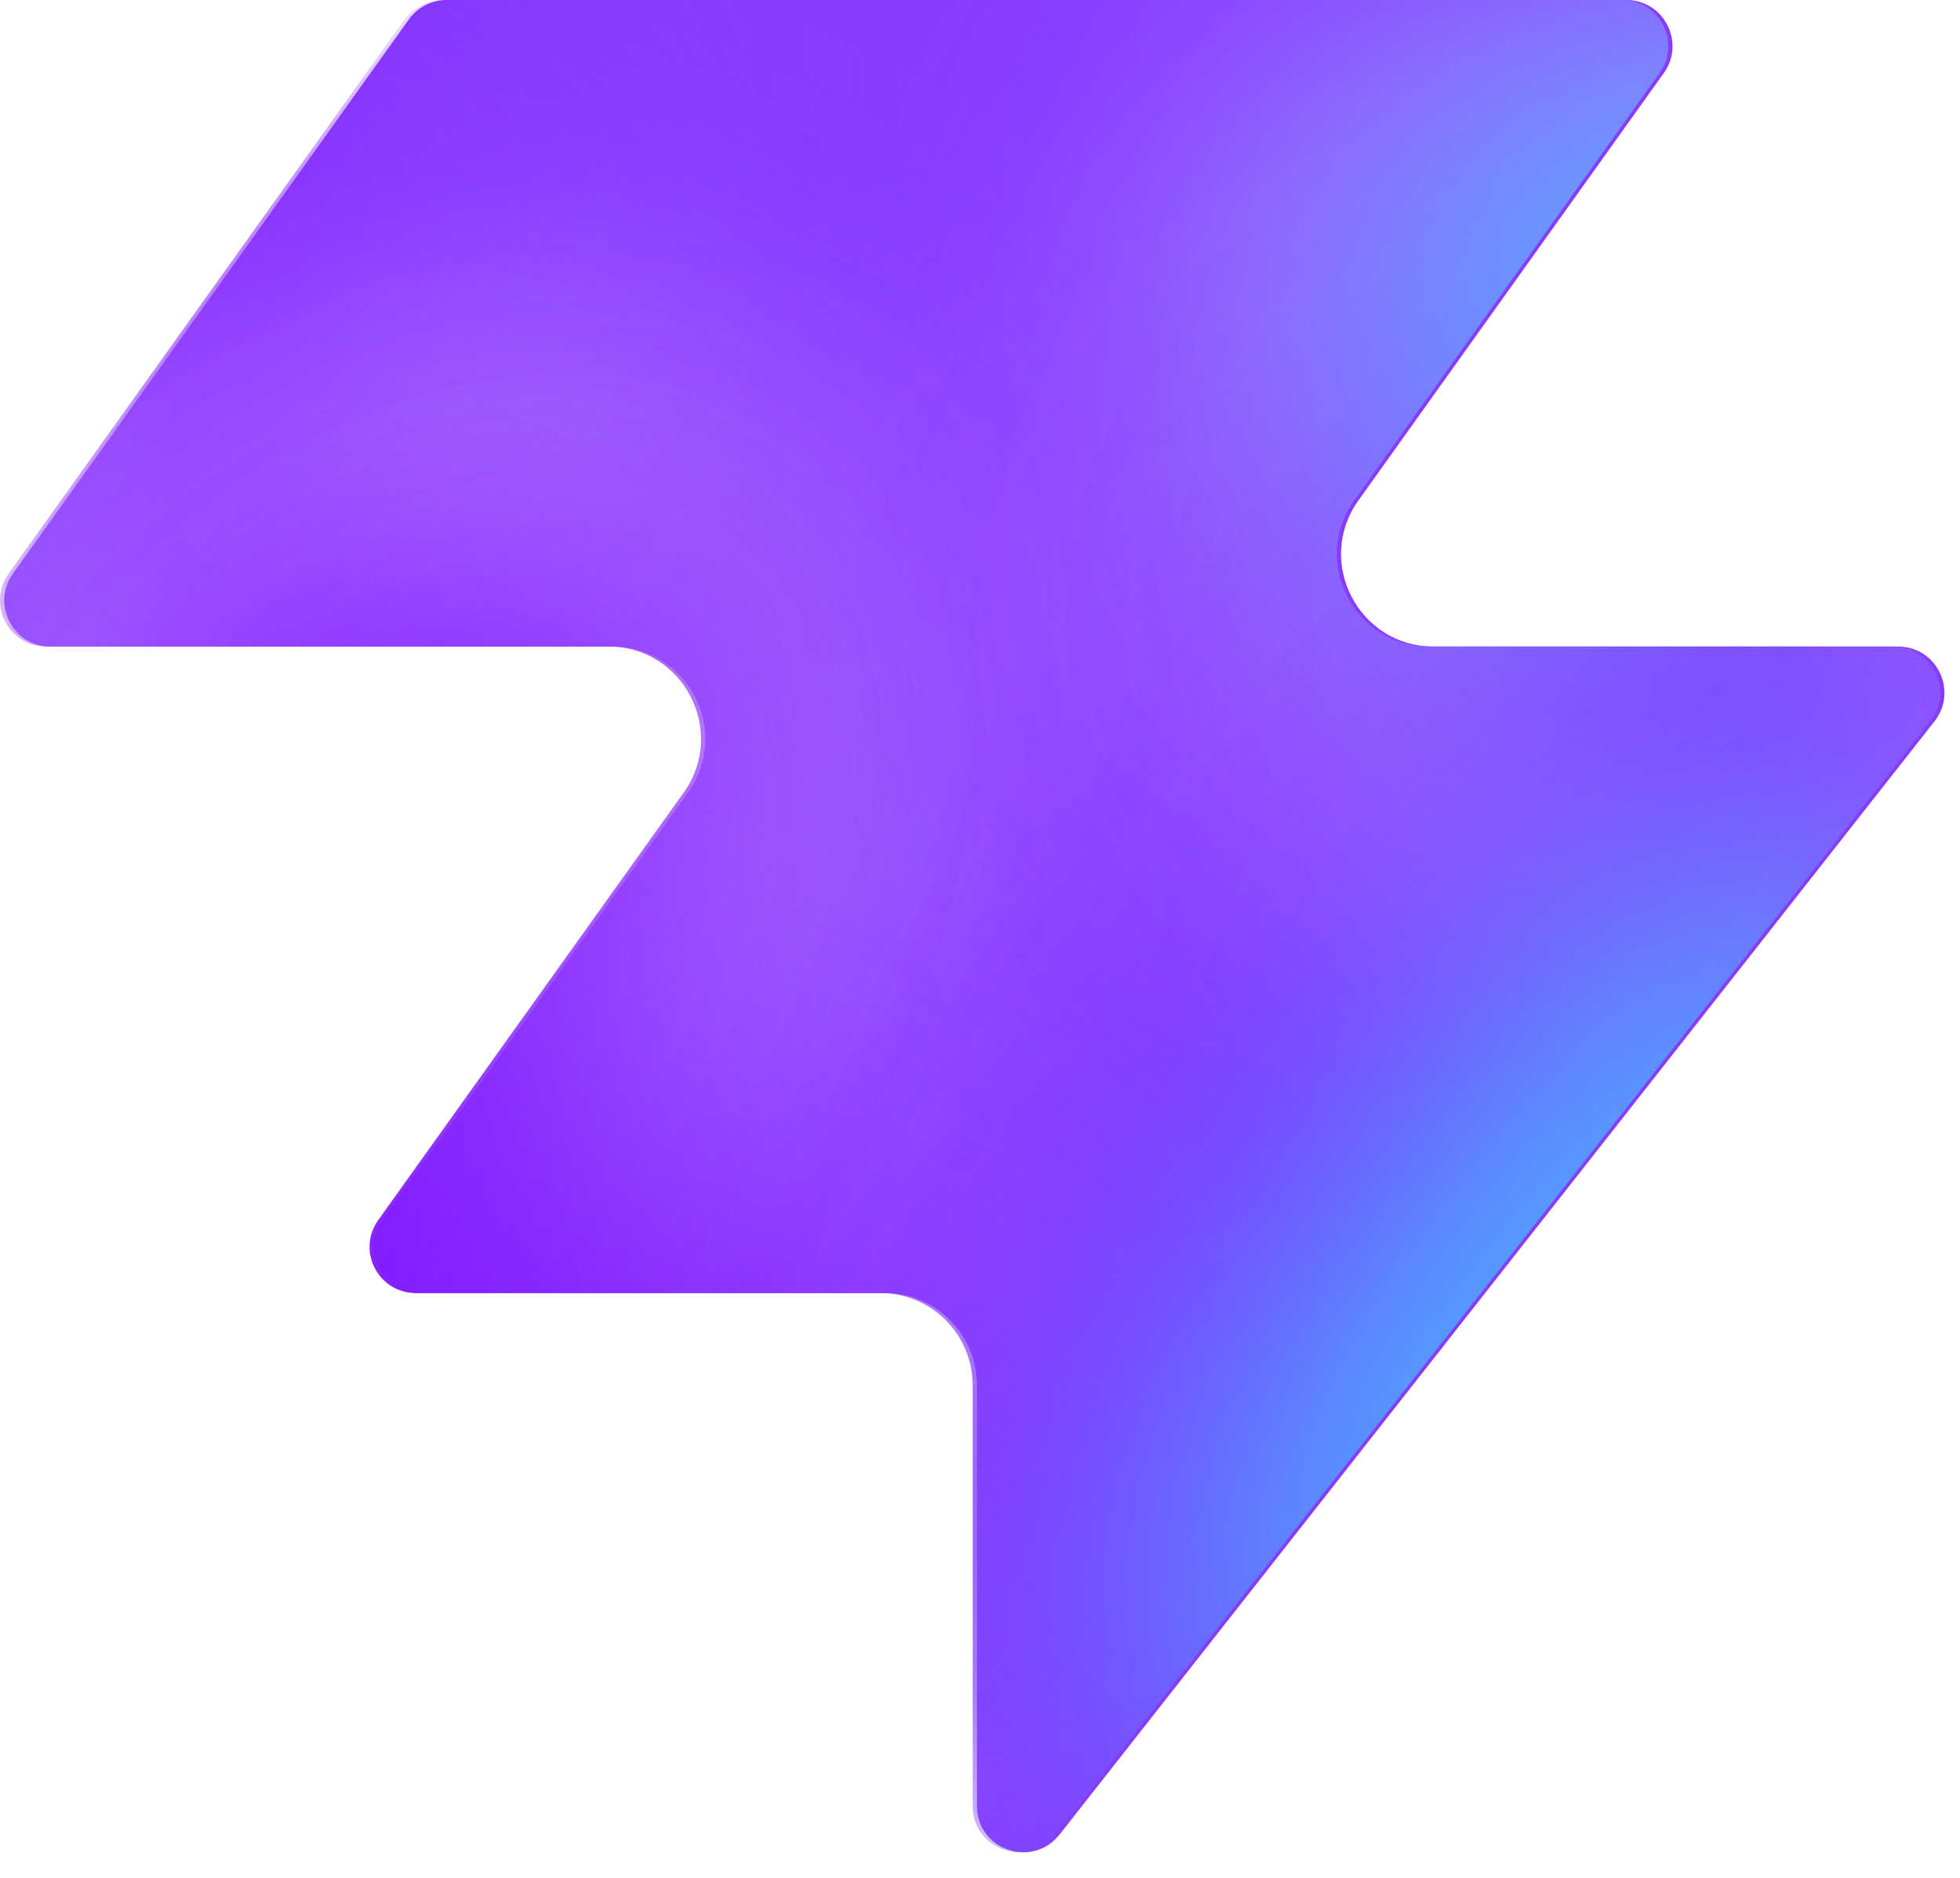
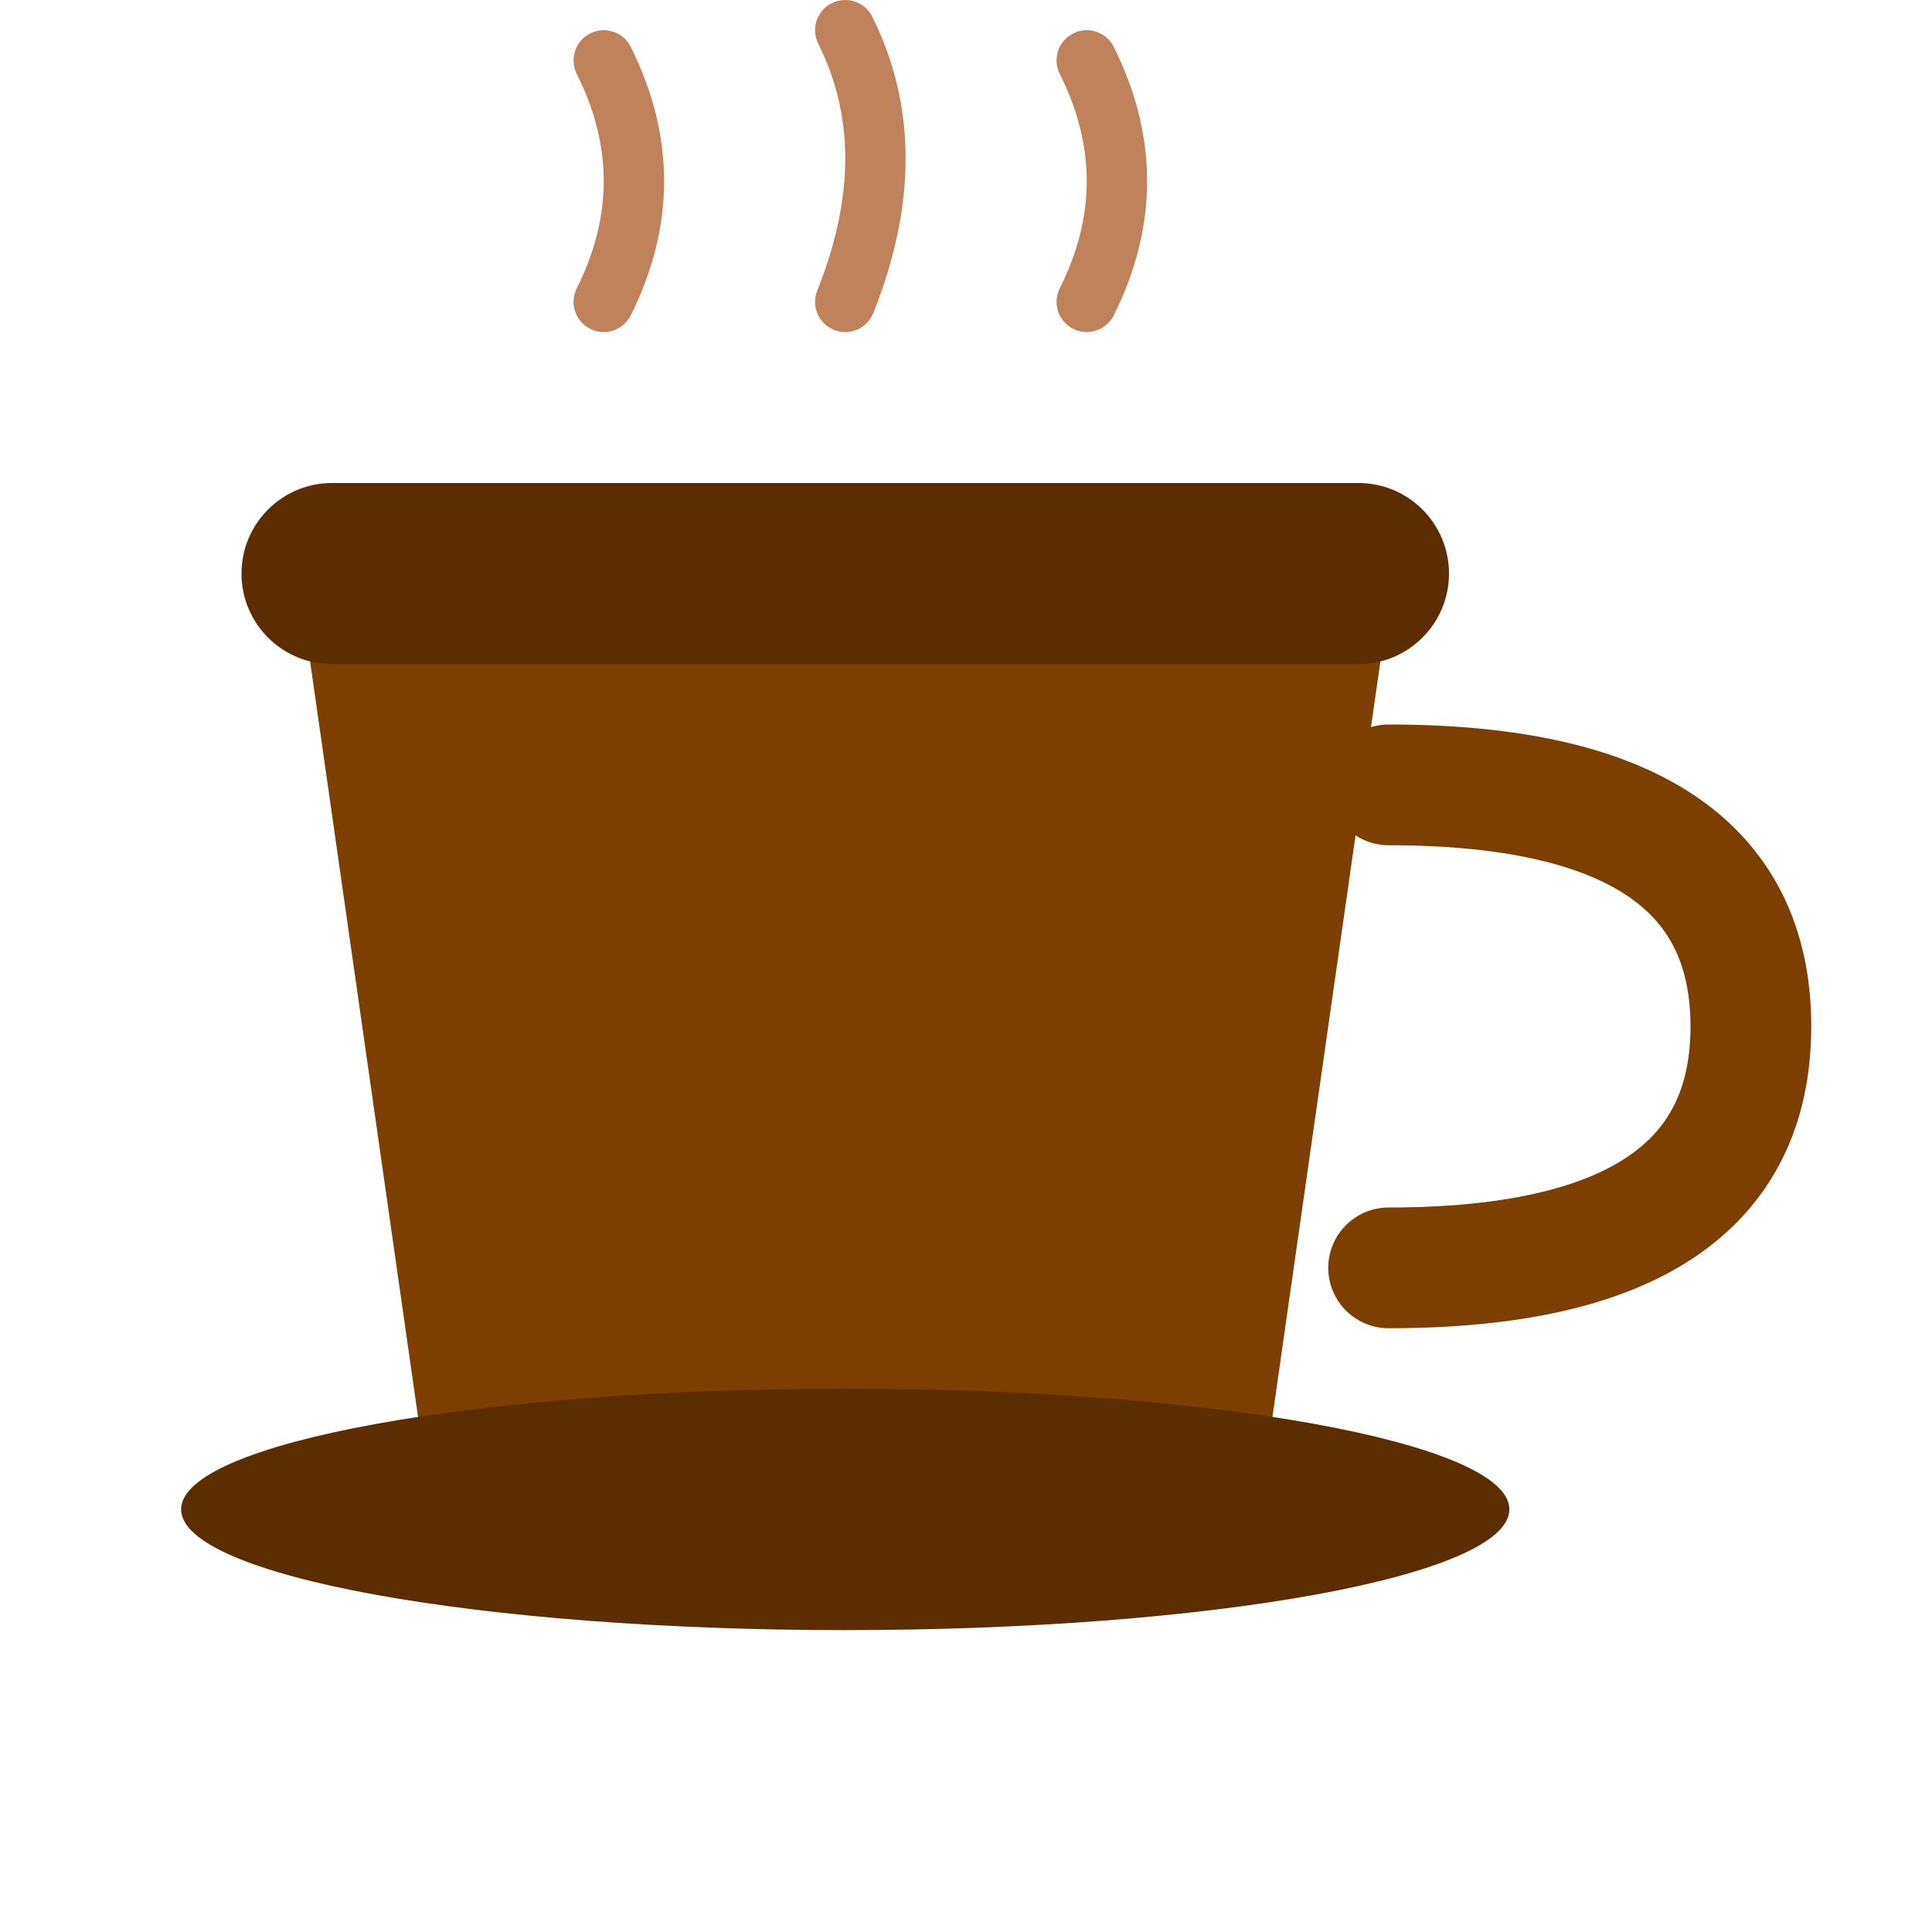
- <svg xmlns="http://www.w3.org/2000/svg" width="48" height="46" fill="none" viewBox="0 0 48 46">
-   <path fill="#863bff" d="M25.946 44.938c-.664.845-2.021.375-2.021-.698V33.937a2.26 2.26 0 0 0-2.262-2.262H10.287c-.92 0-1.456-1.04-.92-1.788l7.48-10.471c1.07-1.497 0-3.578-1.842-3.578H1.237c-.92 0-1.456-1.04-.92-1.788L10.013.474c.214-.297.556-.474.92-.474h28.894c.92 0 1.456 1.04.92 1.788l-7.48 10.471c-1.07 1.498 0 3.579 1.842 3.579h11.377c.943 0 1.473 1.088.89 1.83L25.947 44.94z" style="fill:#863bff;fill:color(display-p3 .525 .23 1);fill-opacity:1" />
-   <mask id="a" width="48" height="46" x="0" y="0" maskUnits="userSpaceOnUse" style="mask-type:alpha">
-     <path fill="#000" d="M25.842 44.938c-.664.844-2.021.375-2.021-.698V33.937a2.26 2.26 0 0 0-2.262-2.262H10.183c-.92 0-1.456-1.04-.92-1.788l7.48-10.471c1.07-1.498 0-3.579-1.842-3.579H1.133c-.92 0-1.456-1.04-.92-1.787L9.91.473c.214-.297.556-.474.92-.474h28.894c.92 0 1.456 1.04.92 1.788l-7.48 10.471c-1.07 1.498 0 3.578 1.842 3.578h11.377c.943 0 1.473 1.088.89 1.832L25.843 44.94z" style="fill:#000;fill-opacity:1" />
-   </mask>
-   <g mask="url(#a)">
-     <g filter="url(#b)">
-       <ellipse cx="5.508" cy="14.704" fill="#ede6ff" rx="5.508" ry="14.704" style="fill:#ede6ff;fill:color(display-p3 .927 .903 1);fill-opacity:1" transform="matrix(.00324 1 1 -.00324 -4.47 31.516)" />
-     </g>
-     <g filter="url(#c)">
-       <ellipse cx="10.399" cy="29.851" fill="#ede6ff" rx="10.399" ry="29.851" style="fill:#ede6ff;fill:color(display-p3 .927 .903 1);fill-opacity:1" transform="matrix(.00324 1 1 -.00324 -39.328 7.883)" />
-     </g>
-     <g filter="url(#d)">
-       <ellipse cx="5.508" cy="30.487" fill="#7e14ff" rx="5.508" ry="30.487" style="fill:#7e14ff;fill:color(display-p3 .492 .077 1);fill-opacity:1" transform="rotate(89.814 -25.913 -14.639)scale(1 -1)" />
-     </g>
-     <g filter="url(#e)">
-       <ellipse cx="5.508" cy="30.599" fill="#7e14ff" rx="5.508" ry="30.599" style="fill:#7e14ff;fill:color(display-p3 .492 .077 1);fill-opacity:1" transform="rotate(89.814 -32.644 -3.334)scale(1 -1)" />
-     </g>
-     <g filter="url(#f)">
-       <ellipse cx="5.508" cy="30.599" fill="#7e14ff" rx="5.508" ry="30.599" style="fill:#7e14ff;fill:color(display-p3 .492 .077 1);fill-opacity:1" transform="matrix(.00324 1 1 -.00324 -34.34 30.47)" />
-     </g>
-     <g filter="url(#g)">
-       <ellipse cx="14.072" cy="22.078" fill="#ede6ff" rx="14.072" ry="22.078" style="fill:#ede6ff;fill:color(display-p3 .927 .903 1);fill-opacity:1" transform="rotate(93.35 24.506 48.493)scale(-1 1)" />
-     </g>
-     <g filter="url(#h)">
-       <ellipse cx="3.47" cy="21.501" fill="#7e14ff" rx="3.47" ry="21.501" style="fill:#7e14ff;fill:color(display-p3 .492 .077 1);fill-opacity:1" transform="rotate(89.009 28.708 47.59)scale(-1 1)" />
-     </g>
-     <g filter="url(#i)">
-       <ellipse cx="3.47" cy="21.501" fill="#7e14ff" rx="3.47" ry="21.501" style="fill:#7e14ff;fill:color(display-p3 .492 .077 1);fill-opacity:1" transform="rotate(89.009 28.708 47.59)scale(-1 1)" />
-     </g>
-     <g filter="url(#j)">
-       <ellipse cx=".387" cy="8.972" fill="#7e14ff" rx="4.407" ry="29.108" style="fill:#7e14ff;fill:color(display-p3 .492 .077 1);fill-opacity:1" transform="rotate(39.51 .387 8.972)" />
-     </g>
-     <g filter="url(#k)">
-       <ellipse cx="47.523" cy="-6.092" fill="#7e14ff" rx="4.407" ry="29.108" style="fill:#7e14ff;fill:color(display-p3 .492 .077 1);fill-opacity:1" transform="rotate(37.892 47.523 -6.092)" />
-     </g>
-     <g filter="url(#l)">
-       <ellipse cx="41.412" cy="6.333" fill="#47bfff" rx="5.971" ry="9.665" style="fill:#47bfff;fill:color(display-p3 .28 .748 1);fill-opacity:1" transform="rotate(37.892 41.412 6.333)" />
-     </g>
-     <g filter="url(#m)">
-       <ellipse cx="-1.879" cy="38.332" fill="#7e14ff" rx="4.407" ry="29.108" style="fill:#7e14ff;fill:color(display-p3 .492 .077 1);fill-opacity:1" transform="rotate(37.892 -1.88 38.332)" />
-     </g>
-     <g filter="url(#n)">
-       <ellipse cx="-1.879" cy="38.332" fill="#7e14ff" rx="4.407" ry="29.108" style="fill:#7e14ff;fill:color(display-p3 .492 .077 1);fill-opacity:1" transform="rotate(37.892 -1.88 38.332)" />
-     </g>
-     <g filter="url(#o)">
-       <ellipse cx="35.651" cy="29.907" fill="#7e14ff" rx="4.407" ry="29.108" style="fill:#7e14ff;fill:color(display-p3 .492 .077 1);fill-opacity:1" transform="rotate(37.892 35.651 29.907)" />
-     </g>
-     <g filter="url(#p)">
-       <ellipse cx="38.418" cy="32.4" fill="#47bfff" rx="5.971" ry="15.297" style="fill:#47bfff;fill:color(display-p3 .28 .748 1);fill-opacity:1" transform="rotate(37.892 38.418 32.4)" />
-     </g>
-   </g>
-   <defs>
-     <filter id="b" width="60.045" height="41.654" x="-19.77" y="16.149" color-interpolation-filters="sRGB" filterUnits="userSpaceOnUse">
-       <feFlood flood-opacity="0" result="BackgroundImageFix" />
-       <feBlend in="SourceGraphic" in2="BackgroundImageFix" result="shape" />
-       <feGaussianBlur result="effect1_foregroundBlur_2002_17158" stdDeviation="7.659" />
-     </filter>
-     <filter id="c" width="90.34" height="51.437" x="-54.613" y="-7.533" color-interpolation-filters="sRGB" filterUnits="userSpaceOnUse">
-       <feFlood flood-opacity="0" result="BackgroundImageFix" />
-       <feBlend in="SourceGraphic" in2="BackgroundImageFix" result="shape" />
-       <feGaussianBlur result="effect1_foregroundBlur_2002_17158" stdDeviation="7.659" />
-     </filter>
-     <filter id="d" width="79.355" height="29.4" x="-49.64" y="2.03" color-interpolation-filters="sRGB" filterUnits="userSpaceOnUse">
-       <feFlood flood-opacity="0" result="BackgroundImageFix" />
-       <feBlend in="SourceGraphic" in2="BackgroundImageFix" result="shape" />
-       <feGaussianBlur result="effect1_foregroundBlur_2002_17158" stdDeviation="4.596" />
-     </filter>
-     <filter id="e" width="79.579" height="29.4" x="-45.045" y="20.029" color-interpolation-filters="sRGB" filterUnits="userSpaceOnUse">
-       <feFlood flood-opacity="0" result="BackgroundImageFix" />
-       <feBlend in="SourceGraphic" in2="BackgroundImageFix" result="shape" />
-       <feGaussianBlur result="effect1_foregroundBlur_2002_17158" stdDeviation="4.596" />
-     </filter>
-     <filter id="f" width="79.579" height="29.4" x="-43.513" y="21.178" color-interpolation-filters="sRGB" filterUnits="userSpaceOnUse">
-       <feFlood flood-opacity="0" result="BackgroundImageFix" />
-       <feBlend in="SourceGraphic" in2="BackgroundImageFix" result="shape" />
-       <feGaussianBlur result="effect1_foregroundBlur_2002_17158" stdDeviation="4.596" />
-     </filter>
-     <filter id="g" width="74.749" height="58.852" x="15.756" y="-17.901" color-interpolation-filters="sRGB" filterUnits="userSpaceOnUse">
-       <feFlood flood-opacity="0" result="BackgroundImageFix" />
-       <feBlend in="SourceGraphic" in2="BackgroundImageFix" result="shape" />
-       <feGaussianBlur result="effect1_foregroundBlur_2002_17158" stdDeviation="7.659" />
-     </filter>
-     <filter id="h" width="61.377" height="25.362" x="23.548" y="2.284" color-interpolation-filters="sRGB" filterUnits="userSpaceOnUse">
-       <feFlood flood-opacity="0" result="BackgroundImageFix" />
-       <feBlend in="SourceGraphic" in2="BackgroundImageFix" result="shape" />
-       <feGaussianBlur result="effect1_foregroundBlur_2002_17158" stdDeviation="4.596" />
-     </filter>
-     <filter id="i" width="61.377" height="25.362" x="23.548" y="2.284" color-interpolation-filters="sRGB" filterUnits="userSpaceOnUse">
-       <feFlood flood-opacity="0" result="BackgroundImageFix" />
-       <feBlend in="SourceGraphic" in2="BackgroundImageFix" result="shape" />
-       <feGaussianBlur result="effect1_foregroundBlur_2002_17158" stdDeviation="4.596" />
-     </filter>
-     <filter id="j" width="56.045" height="63.649" x="-27.636" y="-22.853" color-interpolation-filters="sRGB" filterUnits="userSpaceOnUse">
-       <feFlood flood-opacity="0" result="BackgroundImageFix" />
-       <feBlend in="SourceGraphic" in2="BackgroundImageFix" result="shape" />
-       <feGaussianBlur result="effect1_foregroundBlur_2002_17158" stdDeviation="4.596" />
-     </filter>
-     <filter id="k" width="54.814" height="64.646" x="20.116" y="-38.415" color-interpolation-filters="sRGB" filterUnits="userSpaceOnUse">
-       <feFlood flood-opacity="0" result="BackgroundImageFix" />
-       <feBlend in="SourceGraphic" in2="BackgroundImageFix" result="shape" />
-       <feGaussianBlur result="effect1_foregroundBlur_2002_17158" stdDeviation="4.596" />
-     </filter>
-     <filter id="l" width="33.541" height="35.313" x="24.641" y="-11.323" color-interpolation-filters="sRGB" filterUnits="userSpaceOnUse">
-       <feFlood flood-opacity="0" result="BackgroundImageFix" />
-       <feBlend in="SourceGraphic" in2="BackgroundImageFix" result="shape" />
-       <feGaussianBlur result="effect1_foregroundBlur_2002_17158" stdDeviation="4.596" />
-     </filter>
-     <filter id="m" width="54.814" height="64.646" x="-29.286" y="6.009" color-interpolation-filters="sRGB" filterUnits="userSpaceOnUse">
-       <feFlood flood-opacity="0" result="BackgroundImageFix" />
-       <feBlend in="SourceGraphic" in2="BackgroundImageFix" result="shape" />
-       <feGaussianBlur result="effect1_foregroundBlur_2002_17158" stdDeviation="4.596" />
-     </filter>
-     <filter id="n" width="54.814" height="64.646" x="-29.286" y="6.009" color-interpolation-filters="sRGB" filterUnits="userSpaceOnUse">
-       <feFlood flood-opacity="0" result="BackgroundImageFix" />
-       <feBlend in="SourceGraphic" in2="BackgroundImageFix" result="shape" />
-       <feGaussianBlur result="effect1_foregroundBlur_2002_17158" stdDeviation="4.596" />
-     </filter>
-     <filter id="o" width="54.814" height="64.646" x="8.244" y="-2.416" color-interpolation-filters="sRGB" filterUnits="userSpaceOnUse">
-       <feFlood flood-opacity="0" result="BackgroundImageFix" />
-       <feBlend in="SourceGraphic" in2="BackgroundImageFix" result="shape" />
-       <feGaussianBlur result="effect1_foregroundBlur_2002_17158" stdDeviation="4.596" />
-     </filter>
-     <filter id="p" width="39.409" height="43.623" x="18.713" y="10.588" color-interpolation-filters="sRGB" filterUnits="userSpaceOnUse">
-       <feFlood flood-opacity="0" result="BackgroundImageFix" />
-       <feBlend in="SourceGraphic" in2="BackgroundImageFix" result="shape" />
-       <feGaussianBlur result="effect1_foregroundBlur_2002_17158" stdDeviation="4.596" />
-     </filter>
-   </defs>
+ <svg xmlns="http://www.w3.org/2000/svg" viewBox="0 0 64 64" fill="none">
+   <path d="M10 20h36l-4 28H14L10 20z" fill="#7c3f00" rx="2" />
+   <rect x="8" y="16" width="40" height="6" rx="3" fill="#5c2d00" />
+   <path d="M46 26 Q58 26 58 34 Q58 42 46 42" stroke="#7c3f00" stroke-width="4" fill="none" stroke-linecap="round" />
+   <path d="M20 10 Q22 6 20 2" stroke="#c0825a" stroke-width="2" fill="none" stroke-linecap="round" />
+   <path d="M28 10 Q30 5 28 1" stroke="#c0825a" stroke-width="2" fill="none" stroke-linecap="round" />
+   <path d="M36 10 Q38 6 36 2" stroke="#c0825a" stroke-width="2" fill="none" stroke-linecap="round" />
+   <ellipse cx="28" cy="50" rx="22" ry="4" fill="#5c2d00" />
</svg>
